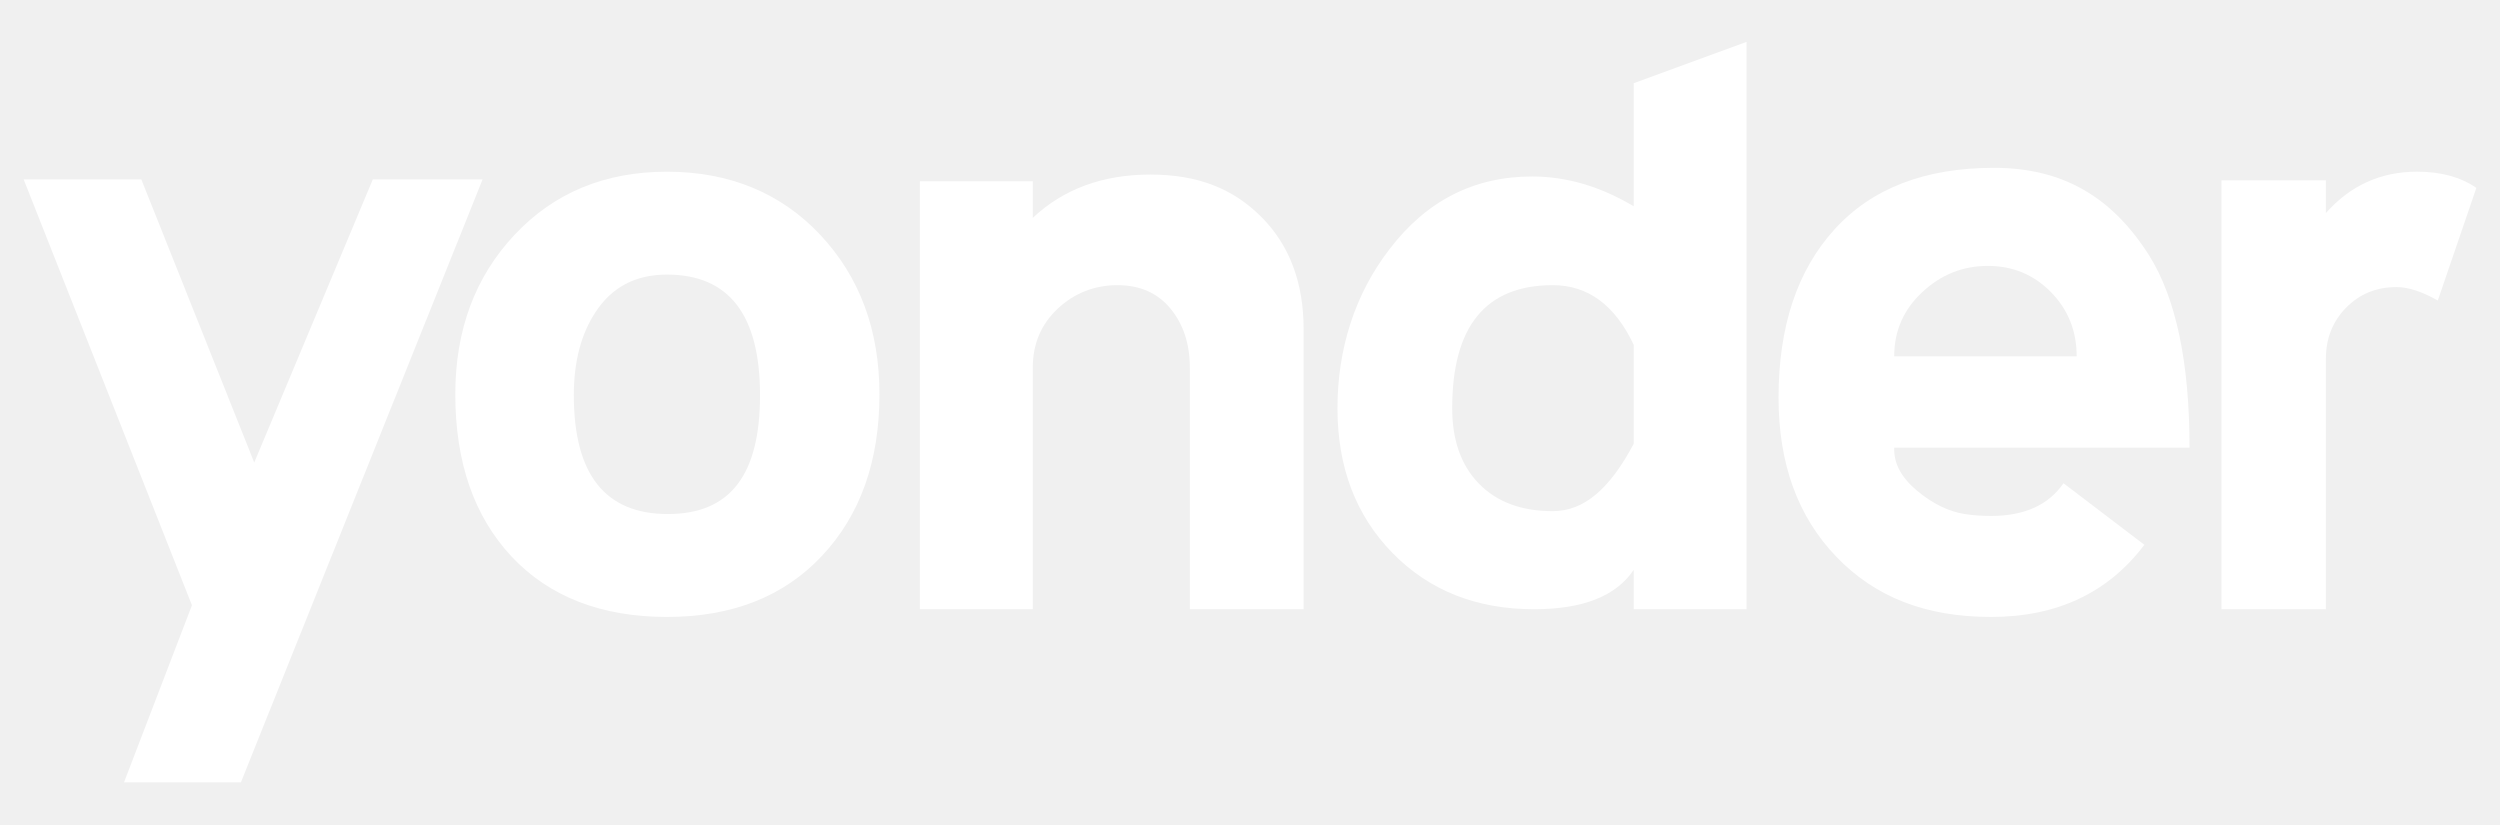
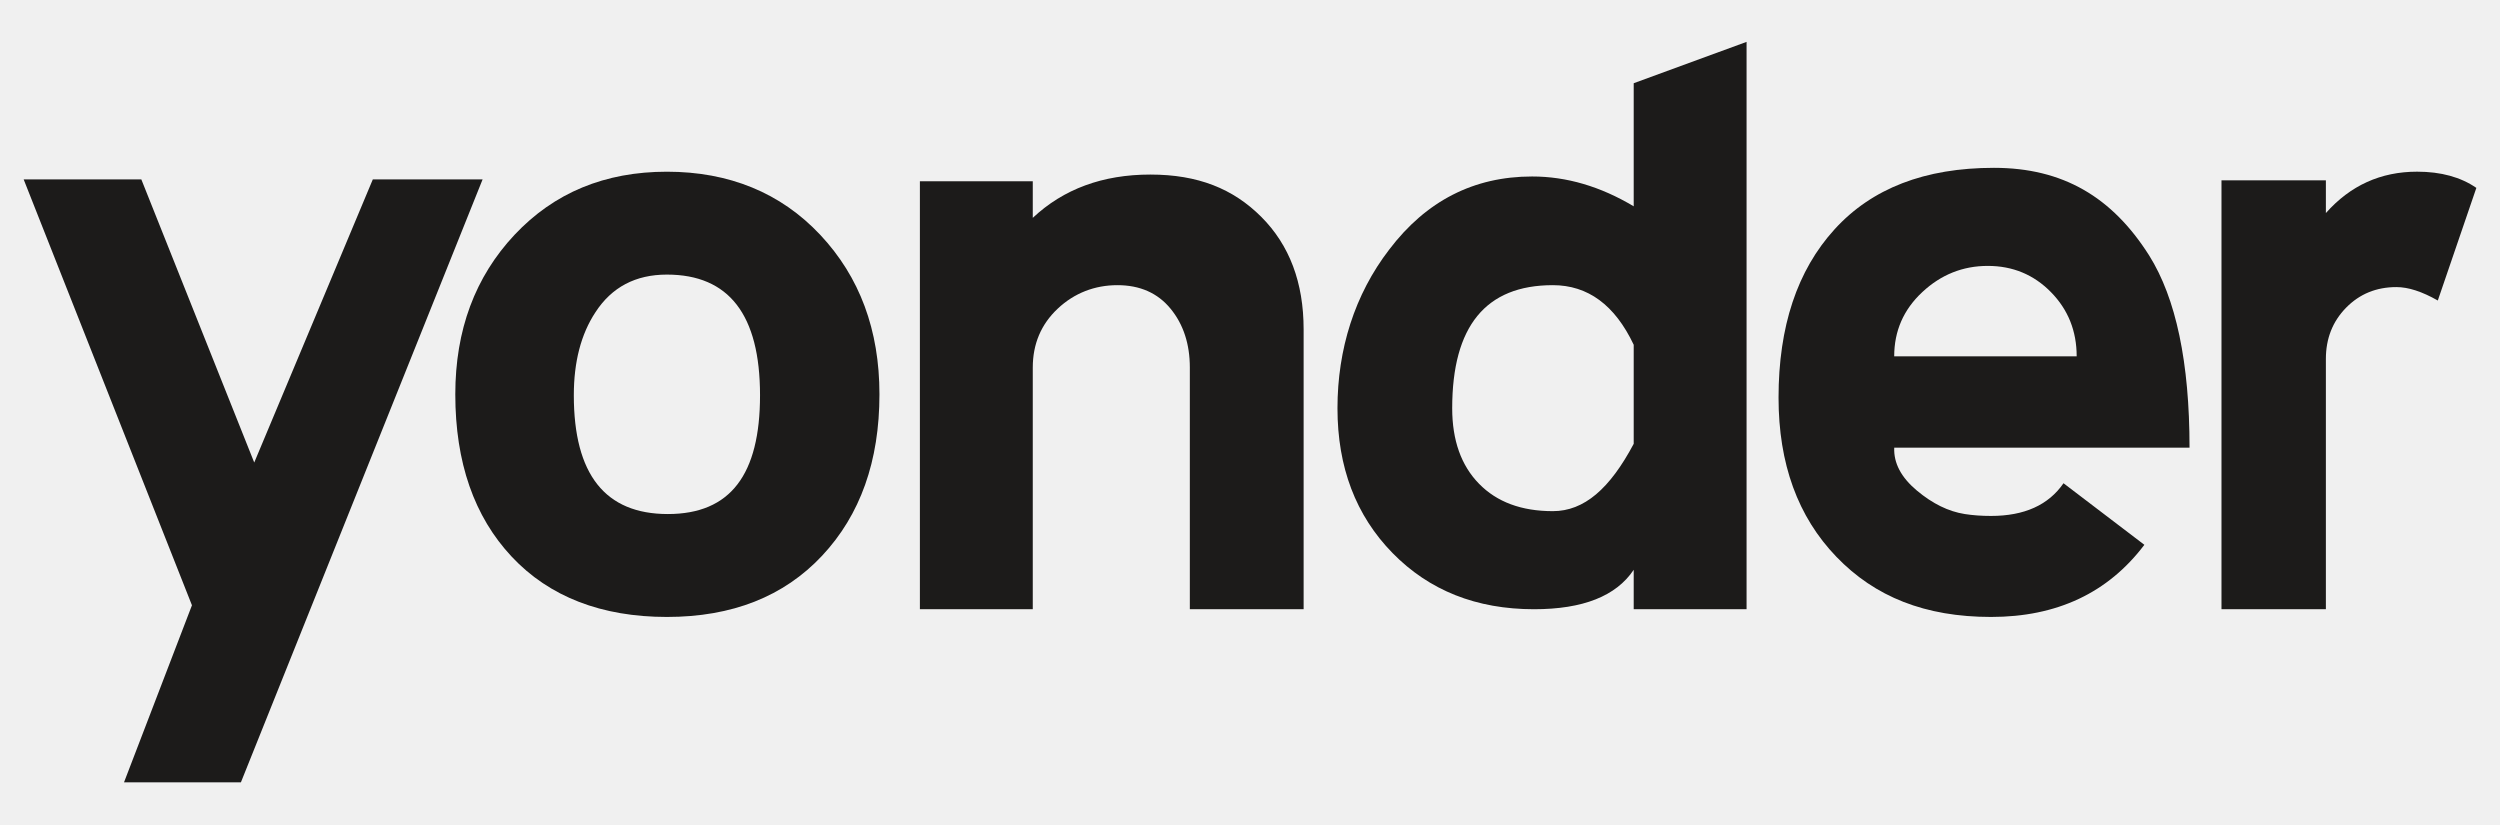
<svg xmlns="http://www.w3.org/2000/svg" width="91" height="30" viewBox="0 0 91 30" fill="none">
-   <path d="M17.567 6.529L8.769 28.477H4.514L6.987 22.032L0.861 6.529H5.144L9.254 16.836L13.571 6.529H17.567Z" fill="#FFFFFF" />
-   <path d="M32.012 14.353C32.012 16.785 31.316 18.743 29.924 20.229C28.532 21.714 26.649 22.457 24.275 22.457C21.901 22.457 19.997 21.725 18.627 20.264C17.258 18.803 16.573 16.831 16.573 14.353C16.573 12.014 17.293 10.079 18.73 8.547C20.168 7.016 22.017 6.25 24.276 6.25C26.535 6.25 28.419 7.016 29.856 8.547C31.294 10.079 32.012 12.014 32.012 14.353ZM27.665 14.387C27.665 11.459 26.536 9.995 24.275 9.995C23.134 9.995 22.268 10.452 21.674 11.366C21.149 12.163 20.887 13.169 20.887 14.387C20.887 17.27 22.028 18.711 24.31 18.711C26.593 18.711 27.665 17.27 27.665 14.387H27.665Z" fill="#FFFFFF" />
-   <path d="M47.452 22.176H43.31V13.381C43.31 12.521 43.075 11.805 42.608 11.236C42.14 10.666 41.495 10.38 40.673 10.38C39.851 10.38 39.105 10.666 38.5 11.236C37.895 11.805 37.593 12.521 37.593 13.381V22.176H33.484V6.599H37.593V7.93C38.711 6.88 40.138 6.354 41.872 6.354C43.606 6.354 44.885 6.868 45.911 7.894C46.938 8.922 47.452 10.287 47.452 11.989V22.176Z" fill="#FFFFFF" />
-   <path d="M63.576 22.176H59.467V20.741C58.828 21.698 57.619 22.176 55.839 22.176C53.739 22.176 52.022 21.493 50.686 20.128C49.352 18.763 48.684 17.008 48.684 14.86C48.684 12.712 49.311 10.718 50.567 9.085C51.913 7.311 53.648 6.424 55.77 6.424C57.025 6.424 58.257 6.787 59.467 7.51V3.029L63.575 1.524V22.176H63.576ZM59.467 16.155V12.55C58.783 11.104 57.801 10.38 56.523 10.38C54.081 10.38 52.86 11.873 52.86 14.86C52.86 16.027 53.186 16.943 53.836 17.608C54.486 18.274 55.382 18.606 56.523 18.606C57.664 18.606 58.599 17.789 59.467 16.155Z" fill="#FFFFFF" />
-   <path d="M79.699 16.296H68.95C68.927 16.856 69.201 17.375 69.771 17.854C70.341 18.332 70.923 18.618 71.517 18.711C71.813 18.758 72.133 18.78 72.475 18.78C73.685 18.78 74.564 18.384 75.112 17.59L78.055 19.831C76.732 21.581 74.872 22.457 72.475 22.457C70.079 22.457 68.248 21.727 66.845 20.268C65.44 18.81 64.739 16.879 64.739 14.475C64.739 11.885 65.418 9.843 66.776 8.35C68.133 6.856 70.067 6.109 72.579 6.109C75.09 6.109 76.88 7.172 78.227 9.295C79.208 10.858 79.699 13.192 79.699 16.296L79.699 16.296ZM75.591 12.97C75.591 12.047 75.278 11.268 74.654 10.633C74.029 9.997 73.264 9.679 72.355 9.679C71.446 9.679 70.652 9.997 69.971 10.633C69.29 11.268 68.949 12.047 68.949 12.97H75.591H75.591Z" fill="#FFFFFF" />
-   <path d="M90.139 6.84L88.736 10.939C88.165 10.613 87.663 10.45 87.23 10.45C86.499 10.45 85.889 10.7 85.398 11.2C84.907 11.701 84.662 12.323 84.662 13.067V22.175H80.862V6.564H84.662V7.755C85.552 6.751 86.659 6.249 87.983 6.249C88.85 6.249 89.569 6.446 90.139 6.839V6.84Z" fill="#FFFFFF" />
+   <style>path{fill:#1c1b1a}@media (prefers-color-scheme:dark){path{fill:#fff}}</style>
+   <path d="M17.567 6.529L8.769 28.477H4.514L6.987 22.032L0.861 6.529H5.144L9.254 16.836L13.571 6.529H17.567Z" />
+   <path d="M32.012 14.353C32.012 16.785 31.316 18.743 29.924 20.229C28.532 21.714 26.649 22.457 24.275 22.457C21.901 22.457 19.997 21.725 18.627 20.264C17.258 18.803 16.573 16.831 16.573 14.353C16.573 12.014 17.293 10.079 18.73 8.547C20.168 7.016 22.017 6.25 24.276 6.25C26.535 6.25 28.419 7.016 29.856 8.547C31.294 10.079 32.012 12.014 32.012 14.353ZM27.665 14.387C27.665 11.459 26.536 9.995 24.275 9.995C23.134 9.995 22.268 10.452 21.674 11.366C21.149 12.163 20.887 13.169 20.887 14.387C20.887 17.27 22.028 18.711 24.31 18.711C26.593 18.711 27.665 17.27 27.665 14.387H27.665Z" />
+   <path d="M47.452 22.176H43.31V13.381C43.31 12.521 43.075 11.805 42.608 11.236C42.14 10.666 41.495 10.38 40.673 10.38C39.851 10.38 39.105 10.666 38.5 11.236C37.895 11.805 37.593 12.521 37.593 13.381V22.176H33.484V6.599H37.593V7.93C38.711 6.88 40.138 6.354 41.872 6.354C43.606 6.354 44.885 6.868 45.911 7.894C46.938 8.922 47.452 10.287 47.452 11.989V22.176Z" />
+   <path d="M63.576 22.176H59.467V20.741C58.828 21.698 57.619 22.176 55.839 22.176C53.739 22.176 52.022 21.493 50.686 20.128C49.352 18.763 48.684 17.008 48.684 14.86C48.684 12.712 49.311 10.718 50.567 9.085C51.913 7.311 53.648 6.424 55.77 6.424C57.025 6.424 58.257 6.787 59.467 7.51V3.029L63.575 1.524V22.176H63.576ZM59.467 16.155V12.55C58.783 11.104 57.801 10.38 56.523 10.38C54.081 10.38 52.86 11.873 52.86 14.86C52.86 16.027 53.186 16.943 53.836 17.608C54.486 18.274 55.382 18.606 56.523 18.606C57.664 18.606 58.599 17.789 59.467 16.155Z" />
+   <path d="M79.699 16.296H68.95C68.927 16.856 69.201 17.375 69.771 17.854C70.341 18.332 70.923 18.618 71.517 18.711C71.813 18.758 72.133 18.78 72.475 18.78C73.685 18.78 74.564 18.384 75.112 17.59L78.055 19.831C76.732 21.581 74.872 22.457 72.475 22.457C70.079 22.457 68.248 21.727 66.845 20.268C65.44 18.81 64.739 16.879 64.739 14.475C64.739 11.885 65.418 9.843 66.776 8.35C68.133 6.856 70.067 6.109 72.579 6.109C75.09 6.109 76.88 7.172 78.227 9.295C79.208 10.858 79.699 13.192 79.699 16.296L79.699 16.296ZM75.591 12.97C75.591 12.047 75.278 11.268 74.654 10.633C74.029 9.997 73.264 9.679 72.355 9.679C71.446 9.679 70.652 9.997 69.971 10.633C69.29 11.268 68.949 12.047 68.949 12.97H75.591H75.591Z" />
+   <path d="M90.139 6.84L88.736 10.939C88.165 10.613 87.663 10.45 87.23 10.45C86.499 10.45 85.889 10.7 85.398 11.2C84.907 11.701 84.662 12.323 84.662 13.067V22.175H80.862V6.564H84.662V7.755C85.552 6.751 86.659 6.249 87.983 6.249C88.85 6.249 89.569 6.446 90.139 6.839V6.84Z" />
</svg>
